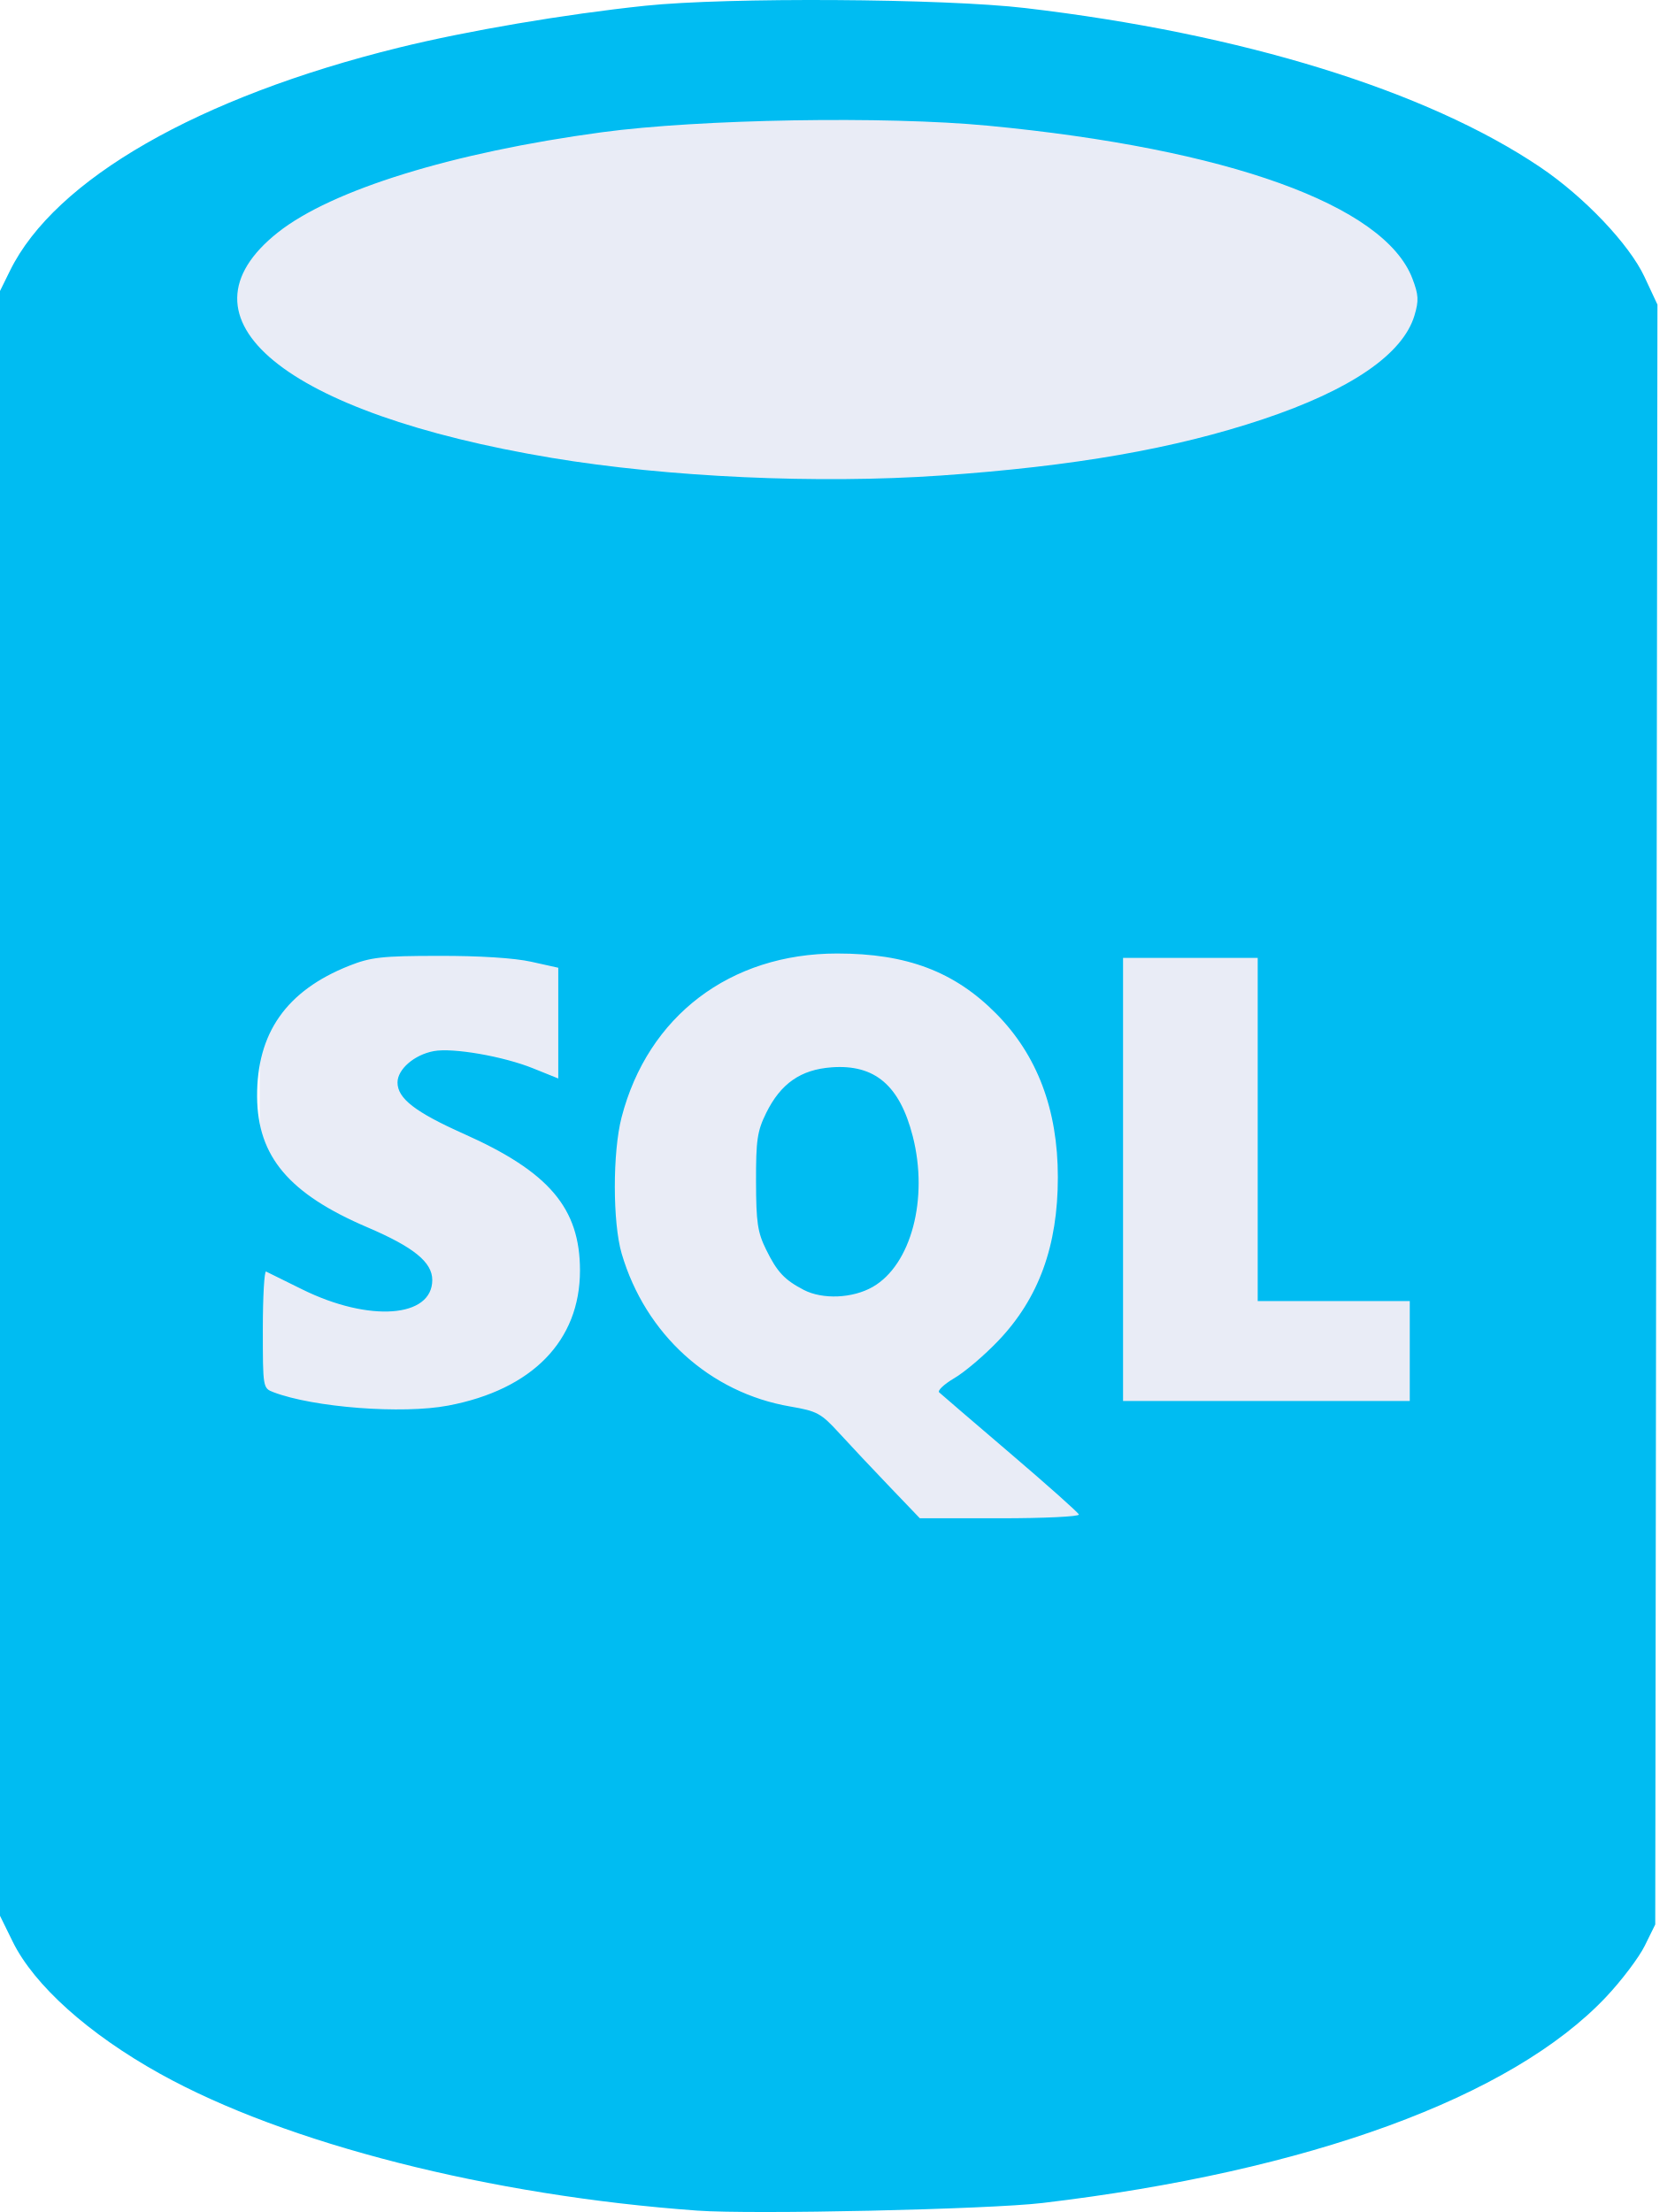
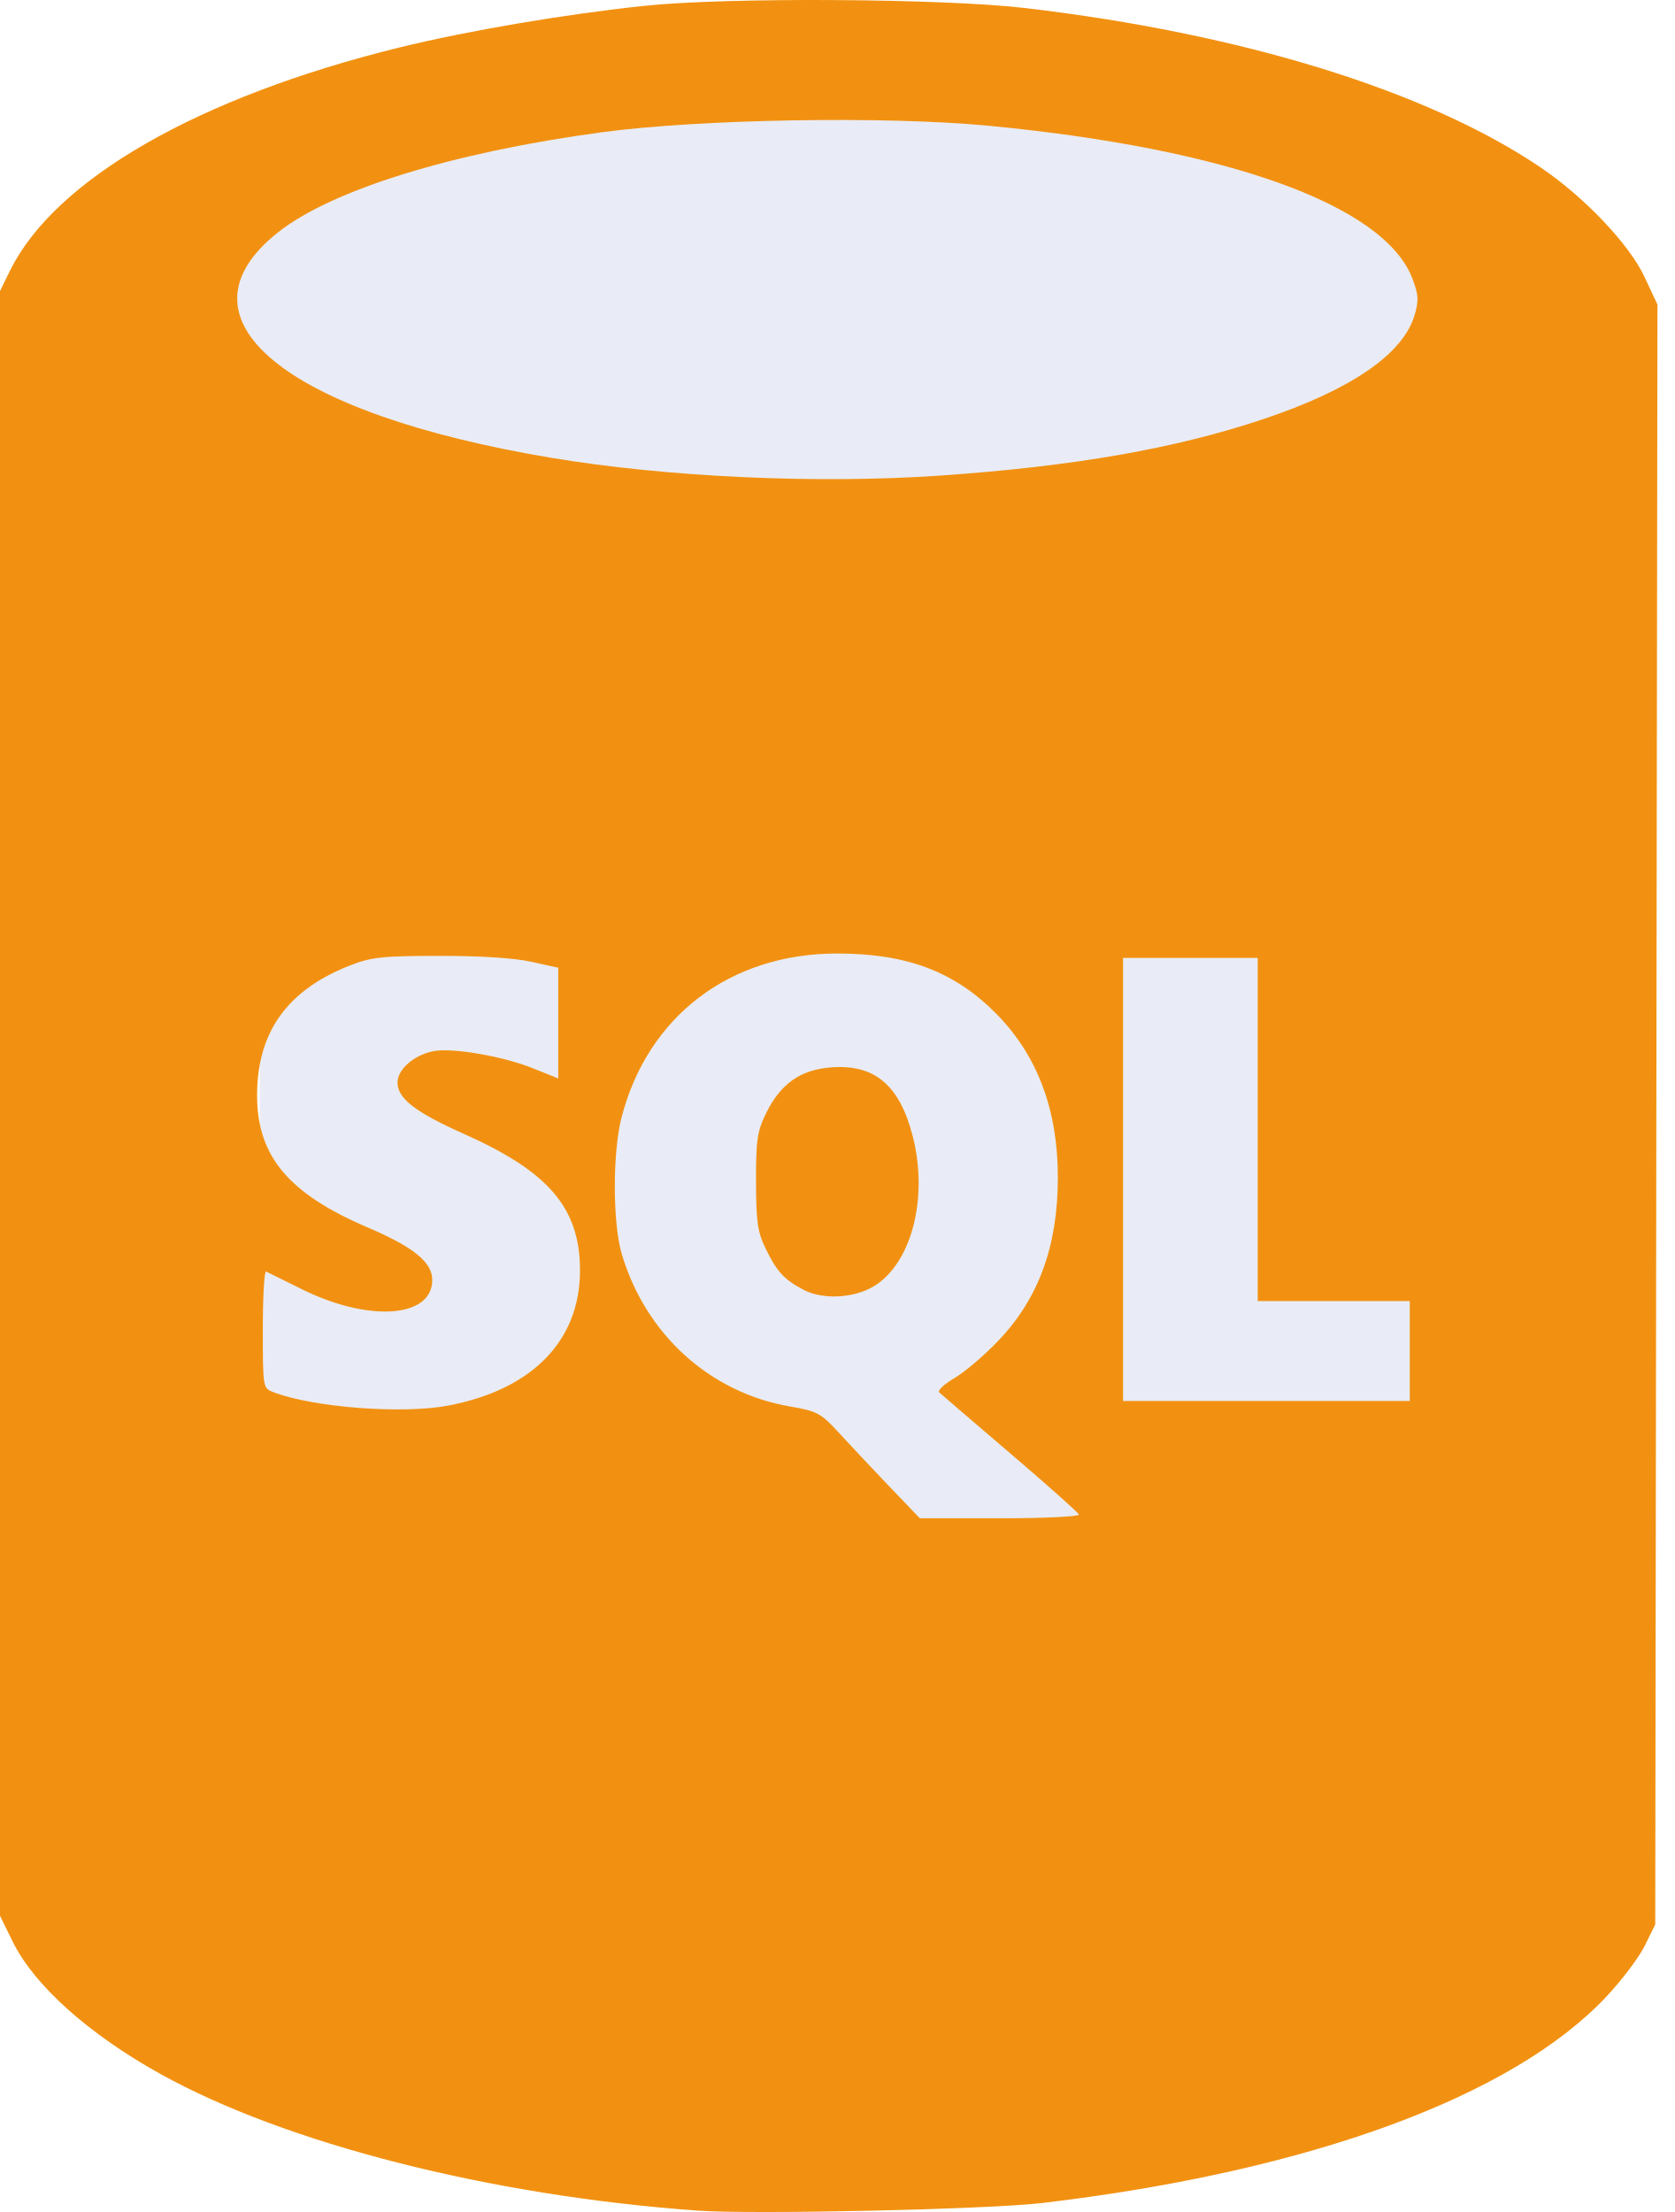
<svg xmlns="http://www.w3.org/2000/svg" width="53" height="70" viewBox="0 0 53 70" fill="none">
  <ellipse cx="26.22" cy="10.5" rx="24" ry="8.5" fill="#E9ECF6" />
  <rect x="8.22" y="25" width="37" height="30" fill="#E9ECF6" />
-   <path d="M22.065 69.956C15.513 69.483 9.036 67.834 5.065 65.626C2.802 64.368 1.079 62.823 0.402 61.445L0 60.626V34.917V9.209L0.318 8.563C1.741 5.674 6.283 3.069 12.622 1.507C14.774 0.976 17.881 0.448 20.415 0.182C23.003 -0.091 29.863 -0.049 32.444 0.255C39.306 1.061 45.144 2.865 48.742 5.292C50.13 6.228 51.553 7.726 52.036 8.756L52.449 9.64L52.414 35.27L52.379 60.901L52.047 61.575C51.864 61.946 51.313 62.676 50.821 63.197C47.829 66.368 41.412 68.715 32.994 69.714C31.279 69.918 23.825 70.083 22.065 69.956L22.065 69.956ZM34.14 47.927C34.115 47.861 33.135 46.989 31.963 45.988C30.791 44.987 29.782 44.121 29.72 44.063C29.659 44.006 29.875 43.803 30.201 43.611C30.528 43.42 31.153 42.888 31.591 42.428C32.871 41.086 33.475 39.427 33.475 37.255C33.475 35.116 32.824 33.39 31.519 32.073C30.203 30.745 28.693 30.174 26.494 30.174C23.104 30.174 20.5 32.153 19.669 35.36C19.383 36.463 19.385 38.692 19.672 39.67C20.422 42.221 22.463 44.074 25.003 44.509C25.863 44.657 25.979 44.72 26.565 45.361C26.913 45.742 27.628 46.502 28.153 47.05L29.108 48.047H31.647C33.043 48.047 34.165 47.993 34.14 47.927V47.927ZM25.433 40.819C24.822 40.5 24.591 40.253 24.243 39.544C23.973 38.997 23.927 38.686 23.924 37.392C23.921 36.078 23.963 35.794 24.244 35.223C24.704 34.289 25.338 33.847 26.318 33.776C27.683 33.677 28.47 34.347 28.883 35.956C29.389 37.929 28.833 40.027 27.618 40.724C26.981 41.089 26.031 41.13 25.433 40.819V40.819ZM14.18 44.481C16.842 43.977 18.353 42.428 18.353 40.206C18.353 38.235 17.378 37.086 14.681 35.883C13.138 35.194 12.579 34.761 12.579 34.256C12.579 33.837 13.11 33.378 13.727 33.263C14.33 33.15 15.93 33.428 16.874 33.81L17.666 34.129V32.377V30.625L16.806 30.434C16.275 30.316 15.16 30.245 13.885 30.249C12.08 30.249 11.726 30.293 11.047 30.563C9.062 31.351 8.121 32.693 8.136 34.711C8.15 36.601 9.147 37.78 11.628 38.84C13.092 39.466 13.679 39.943 13.679 40.506C13.679 41.702 11.685 41.849 9.575 40.809C8.996 40.524 8.477 40.267 8.42 40.239C8.364 40.211 8.317 41.029 8.317 42.058C8.317 43.921 8.319 43.93 8.656 44.058C9.926 44.541 12.733 44.756 14.18 44.481ZM44.611 42.754V41.173H42.205H39.799V35.742V30.312H37.669H35.538V37.323V44.335H40.074H44.611V42.754V42.754ZM29.764 15.049C33.998 14.755 37.172 14.2 39.965 13.267C42.748 12.336 44.392 11.21 44.76 9.983C44.901 9.51 44.891 9.331 44.693 8.812C43.805 6.488 38.846 4.702 31.268 3.978C28.027 3.668 22.131 3.768 19.041 4.186C14.325 4.823 10.497 6.007 8.796 7.354C5.353 10.08 8.993 13.079 17.459 14.49C21.13 15.102 25.886 15.318 29.764 15.049H29.764Z" fill="#00BCF2" />
+   <path d="M22.065 69.956C15.513 69.483 9.036 67.834 5.065 65.626C2.802 64.368 1.079 62.823 0.402 61.445L0 60.626V34.917V9.209L0.318 8.563C1.741 5.674 6.283 3.069 12.622 1.507C14.774 0.976 17.881 0.448 20.415 0.182C23.003 -0.091 29.863 -0.049 32.444 0.255C39.306 1.061 45.144 2.865 48.742 5.292C50.13 6.228 51.553 7.726 52.036 8.756L52.449 9.64L52.414 35.27L52.379 60.901L52.047 61.575C51.864 61.946 51.313 62.676 50.821 63.197C47.829 66.368 41.412 68.715 32.994 69.714C31.279 69.918 23.825 70.083 22.065 69.956L22.065 69.956ZM34.14 47.927C34.115 47.861 33.135 46.989 31.963 45.988C30.791 44.987 29.782 44.121 29.72 44.063C29.659 44.006 29.875 43.803 30.201 43.611C30.528 43.42 31.153 42.888 31.591 42.428C32.871 41.086 33.475 39.427 33.475 37.255C33.475 35.116 32.824 33.39 31.519 32.073C30.203 30.745 28.693 30.174 26.494 30.174C23.104 30.174 20.5 32.153 19.669 35.36C19.383 36.463 19.385 38.692 19.672 39.67C20.422 42.221 22.463 44.074 25.003 44.509C25.863 44.657 25.979 44.72 26.565 45.361C26.913 45.742 27.628 46.502 28.153 47.05L29.108 48.047H31.647C33.043 48.047 34.165 47.993 34.14 47.927V47.927ZM25.433 40.819C24.822 40.5 24.591 40.253 24.243 39.544C23.973 38.997 23.927 38.686 23.924 37.392C23.921 36.078 23.963 35.794 24.244 35.223C24.704 34.289 25.338 33.847 26.318 33.776C27.683 33.677 28.47 34.347 28.883 35.956C29.389 37.929 28.833 40.027 27.618 40.724C26.981 41.089 26.031 41.13 25.433 40.819V40.819ZM14.18 44.481C16.842 43.977 18.353 42.428 18.353 40.206C18.353 38.235 17.378 37.086 14.681 35.883C13.138 35.194 12.579 34.761 12.579 34.256C12.579 33.837 13.11 33.378 13.727 33.263C14.33 33.15 15.93 33.428 16.874 33.81L17.666 34.129V32.377V30.625L16.806 30.434C16.275 30.316 15.16 30.245 13.885 30.249C12.08 30.249 11.726 30.293 11.047 30.563C9.062 31.351 8.121 32.693 8.136 34.711C8.15 36.601 9.147 37.78 11.628 38.84C13.092 39.466 13.679 39.943 13.679 40.506C13.679 41.702 11.685 41.849 9.575 40.809C8.996 40.524 8.477 40.267 8.42 40.239C8.364 40.211 8.317 41.029 8.317 42.058C8.317 43.921 8.319 43.93 8.656 44.058C9.926 44.541 12.733 44.756 14.18 44.481ZM44.611 42.754V41.173H42.205H39.799V35.742V30.312H37.669H35.538V37.323V44.335H40.074H44.611V42.754V42.754ZM29.764 15.049C33.998 14.755 37.172 14.2 39.965 13.267C42.748 12.336 44.392 11.21 44.76 9.983C44.901 9.51 44.891 9.331 44.693 8.812C43.805 6.488 38.846 4.702 31.268 3.978C28.027 3.668 22.131 3.768 19.041 4.186C14.325 4.823 10.497 6.007 8.796 7.354C5.353 10.08 8.993 13.079 17.459 14.49C21.13 15.102 25.886 15.318 29.764 15.049H29.764Z" fill="#F29111" />
</svg>
